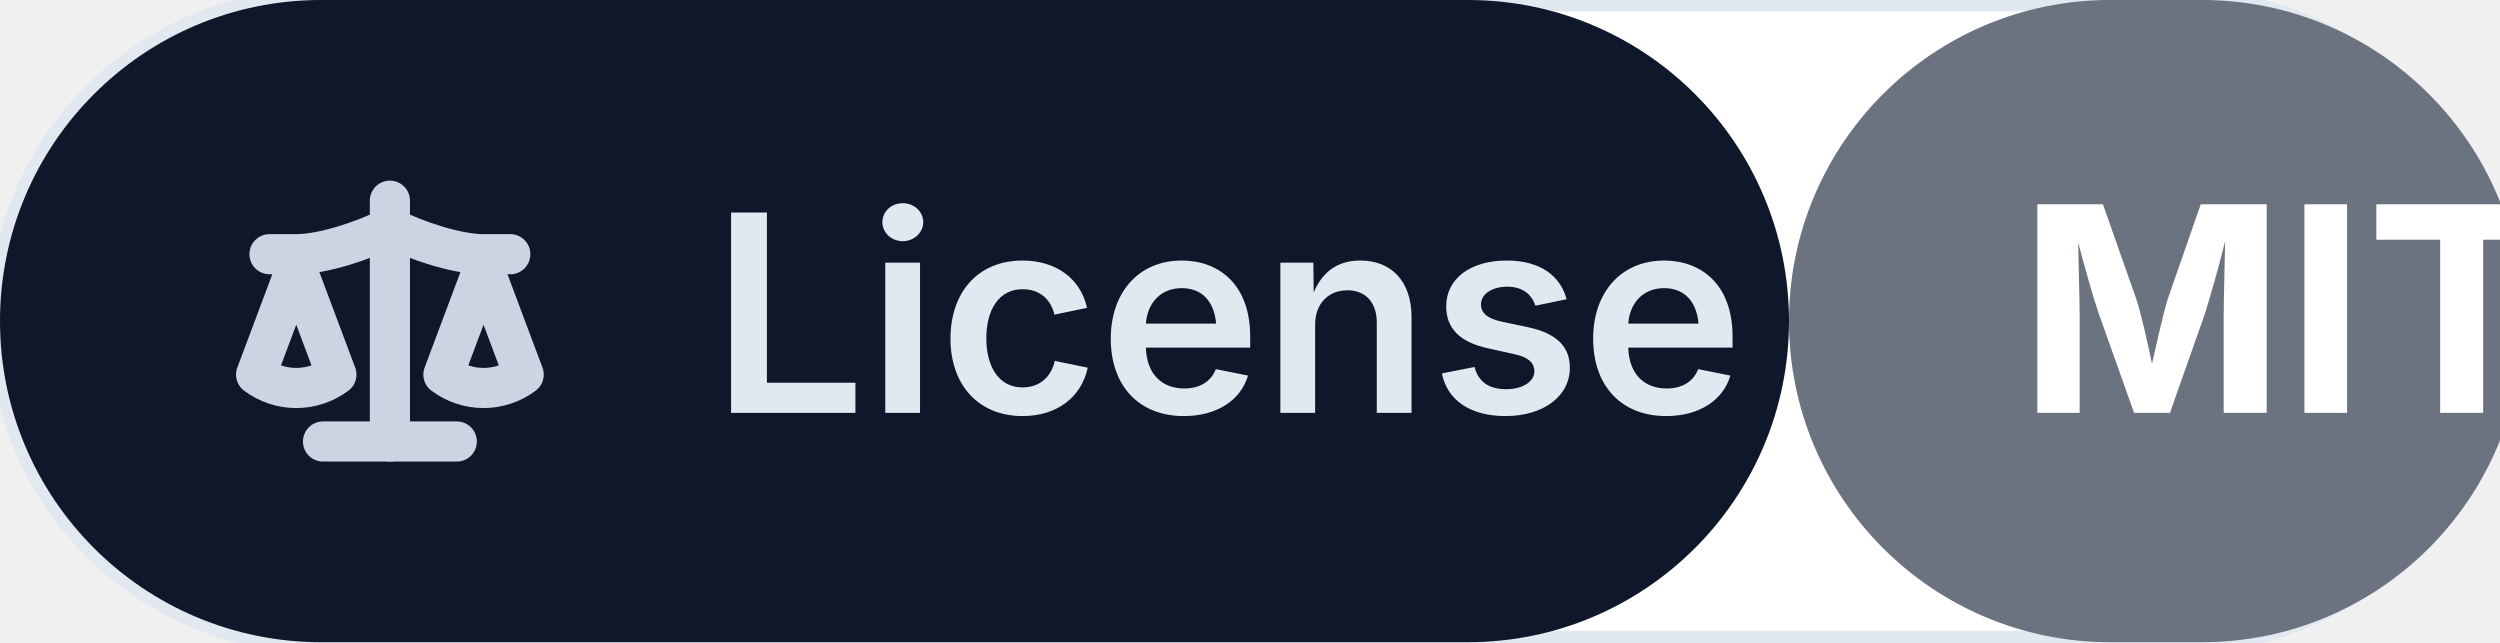
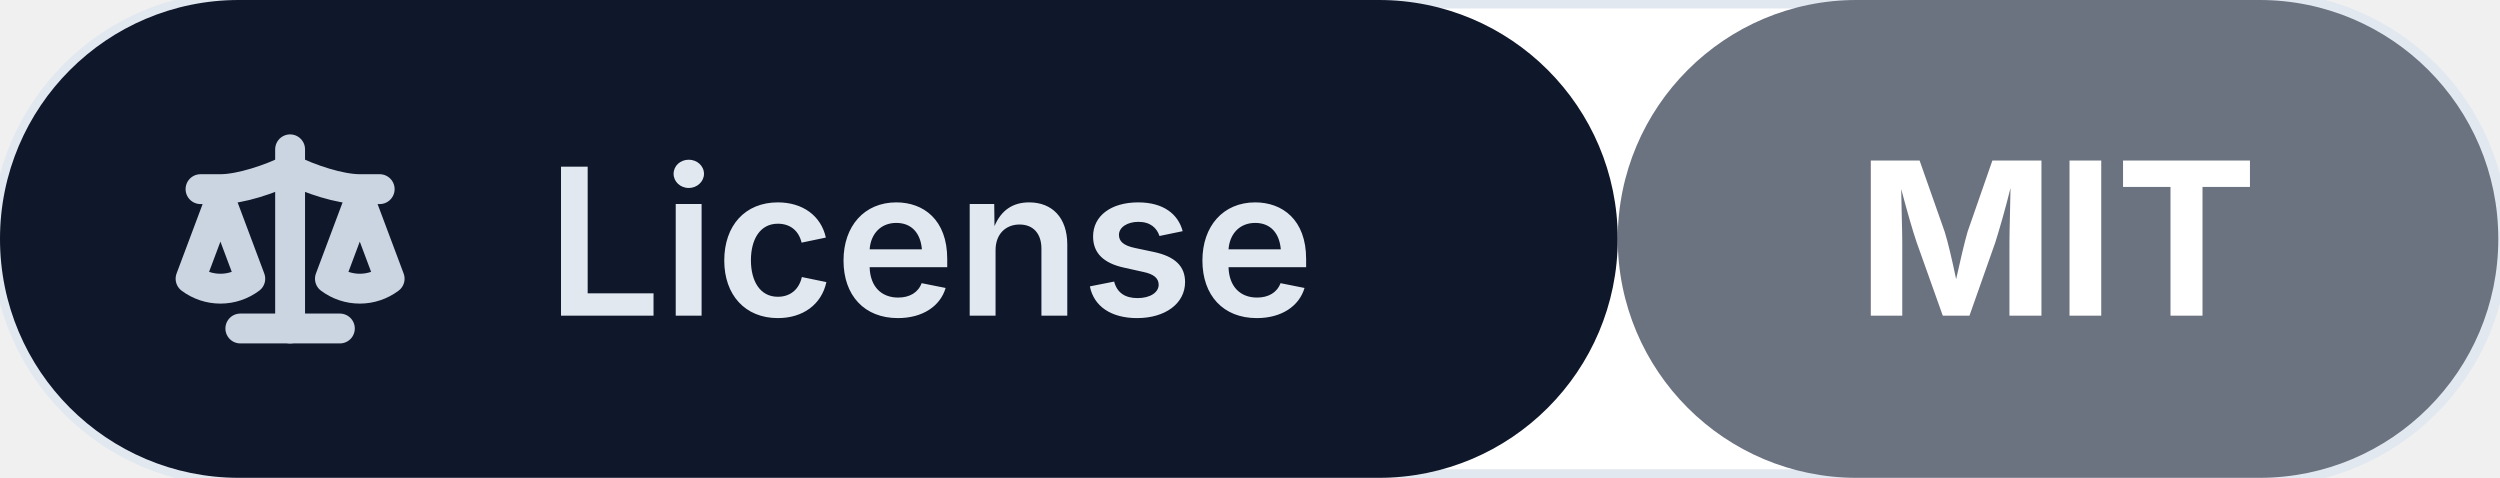
- <svg xmlns="http://www.w3.org/2000/svg" width="109" height="28" viewBox="0 0 109 28" role="img">
-   <rect width="109" height="28" rx="14" fill="#ffffff" stroke="#e2e8f0" />
-   <rect x="0" y="0" width="78" height="28" rx="14" fill="#0f172a" />
-   <rect x="78" y="0" width="32" height="28" rx="14" fill="#6b7280" />
-   <g transform="translate(10,7) scale(0.5833)" fill="none" stroke="#cbd5e1" stroke-width="3" stroke-linecap="round" stroke-linejoin="round" color="#cbd5e1">
+ <svg xmlns="http://www.w3.org/2000/svg" width="146.5" height="28" viewBox="0 0 146.5 28" role="img">
+   <rect width="146.5" height="28" rx="14" fill="#ffffff" stroke="#e2e8f0" />
+   <rect x="0" y="0" width="94.8" height="28" rx="14" fill="#0f172a" />
+   <rect x="94.8" y="0" width="51.6" height="28" rx="14" fill="#6b7280" />
+   <g transform="translate(17.0 14.0) scale(0.5833) translate(-12 -12)" fill="none" stroke="#cbd5e1" stroke-width="3" stroke-linecap="round" stroke-linejoin="round" color="#cbd5e1">
    <path d="m16 16 3-8 3 8c-.87.65-1.92 1-3 1s-2.13-.35-3-1Z" />
    <path d="m2 16 3-8 3 8c-.87.65-1.92 1-3 1s-2.13-.35-3-1Z" />
    <path d="M7 21h10" />
    <path d="M12 3v18" />
    <path d="M3 7h2c2 0 5-1 7-2 2 1 5 2 7 2h2" />
  </g>
-   <text x="31" y="18" font-size="12" font-weight="600" fill="#e2e8f0" font-family="Inter, -apple-system, 'Segoe UI', Roboto, sans-serif">License</text>
-   <text x="88" y="18" font-size="12.5" font-weight="700" fill="#ffffff" font-family="Inter, -apple-system, 'Segoe UI', Roboto, sans-serif">MIT</text>
+   <text x="32" y="18.5" font-size="12" font-weight="600" fill="#e2e8f0" font-family="Inter, -apple-system, 'Segoe UI', Roboto, sans-serif">License</text>
+   <text x="108.8" y="18.5" font-size="12.5" font-weight="700" fill="#ffffff" font-family="Inter, -apple-system, 'Segoe UI', Roboto, sans-serif">MIT</text>
</svg>
